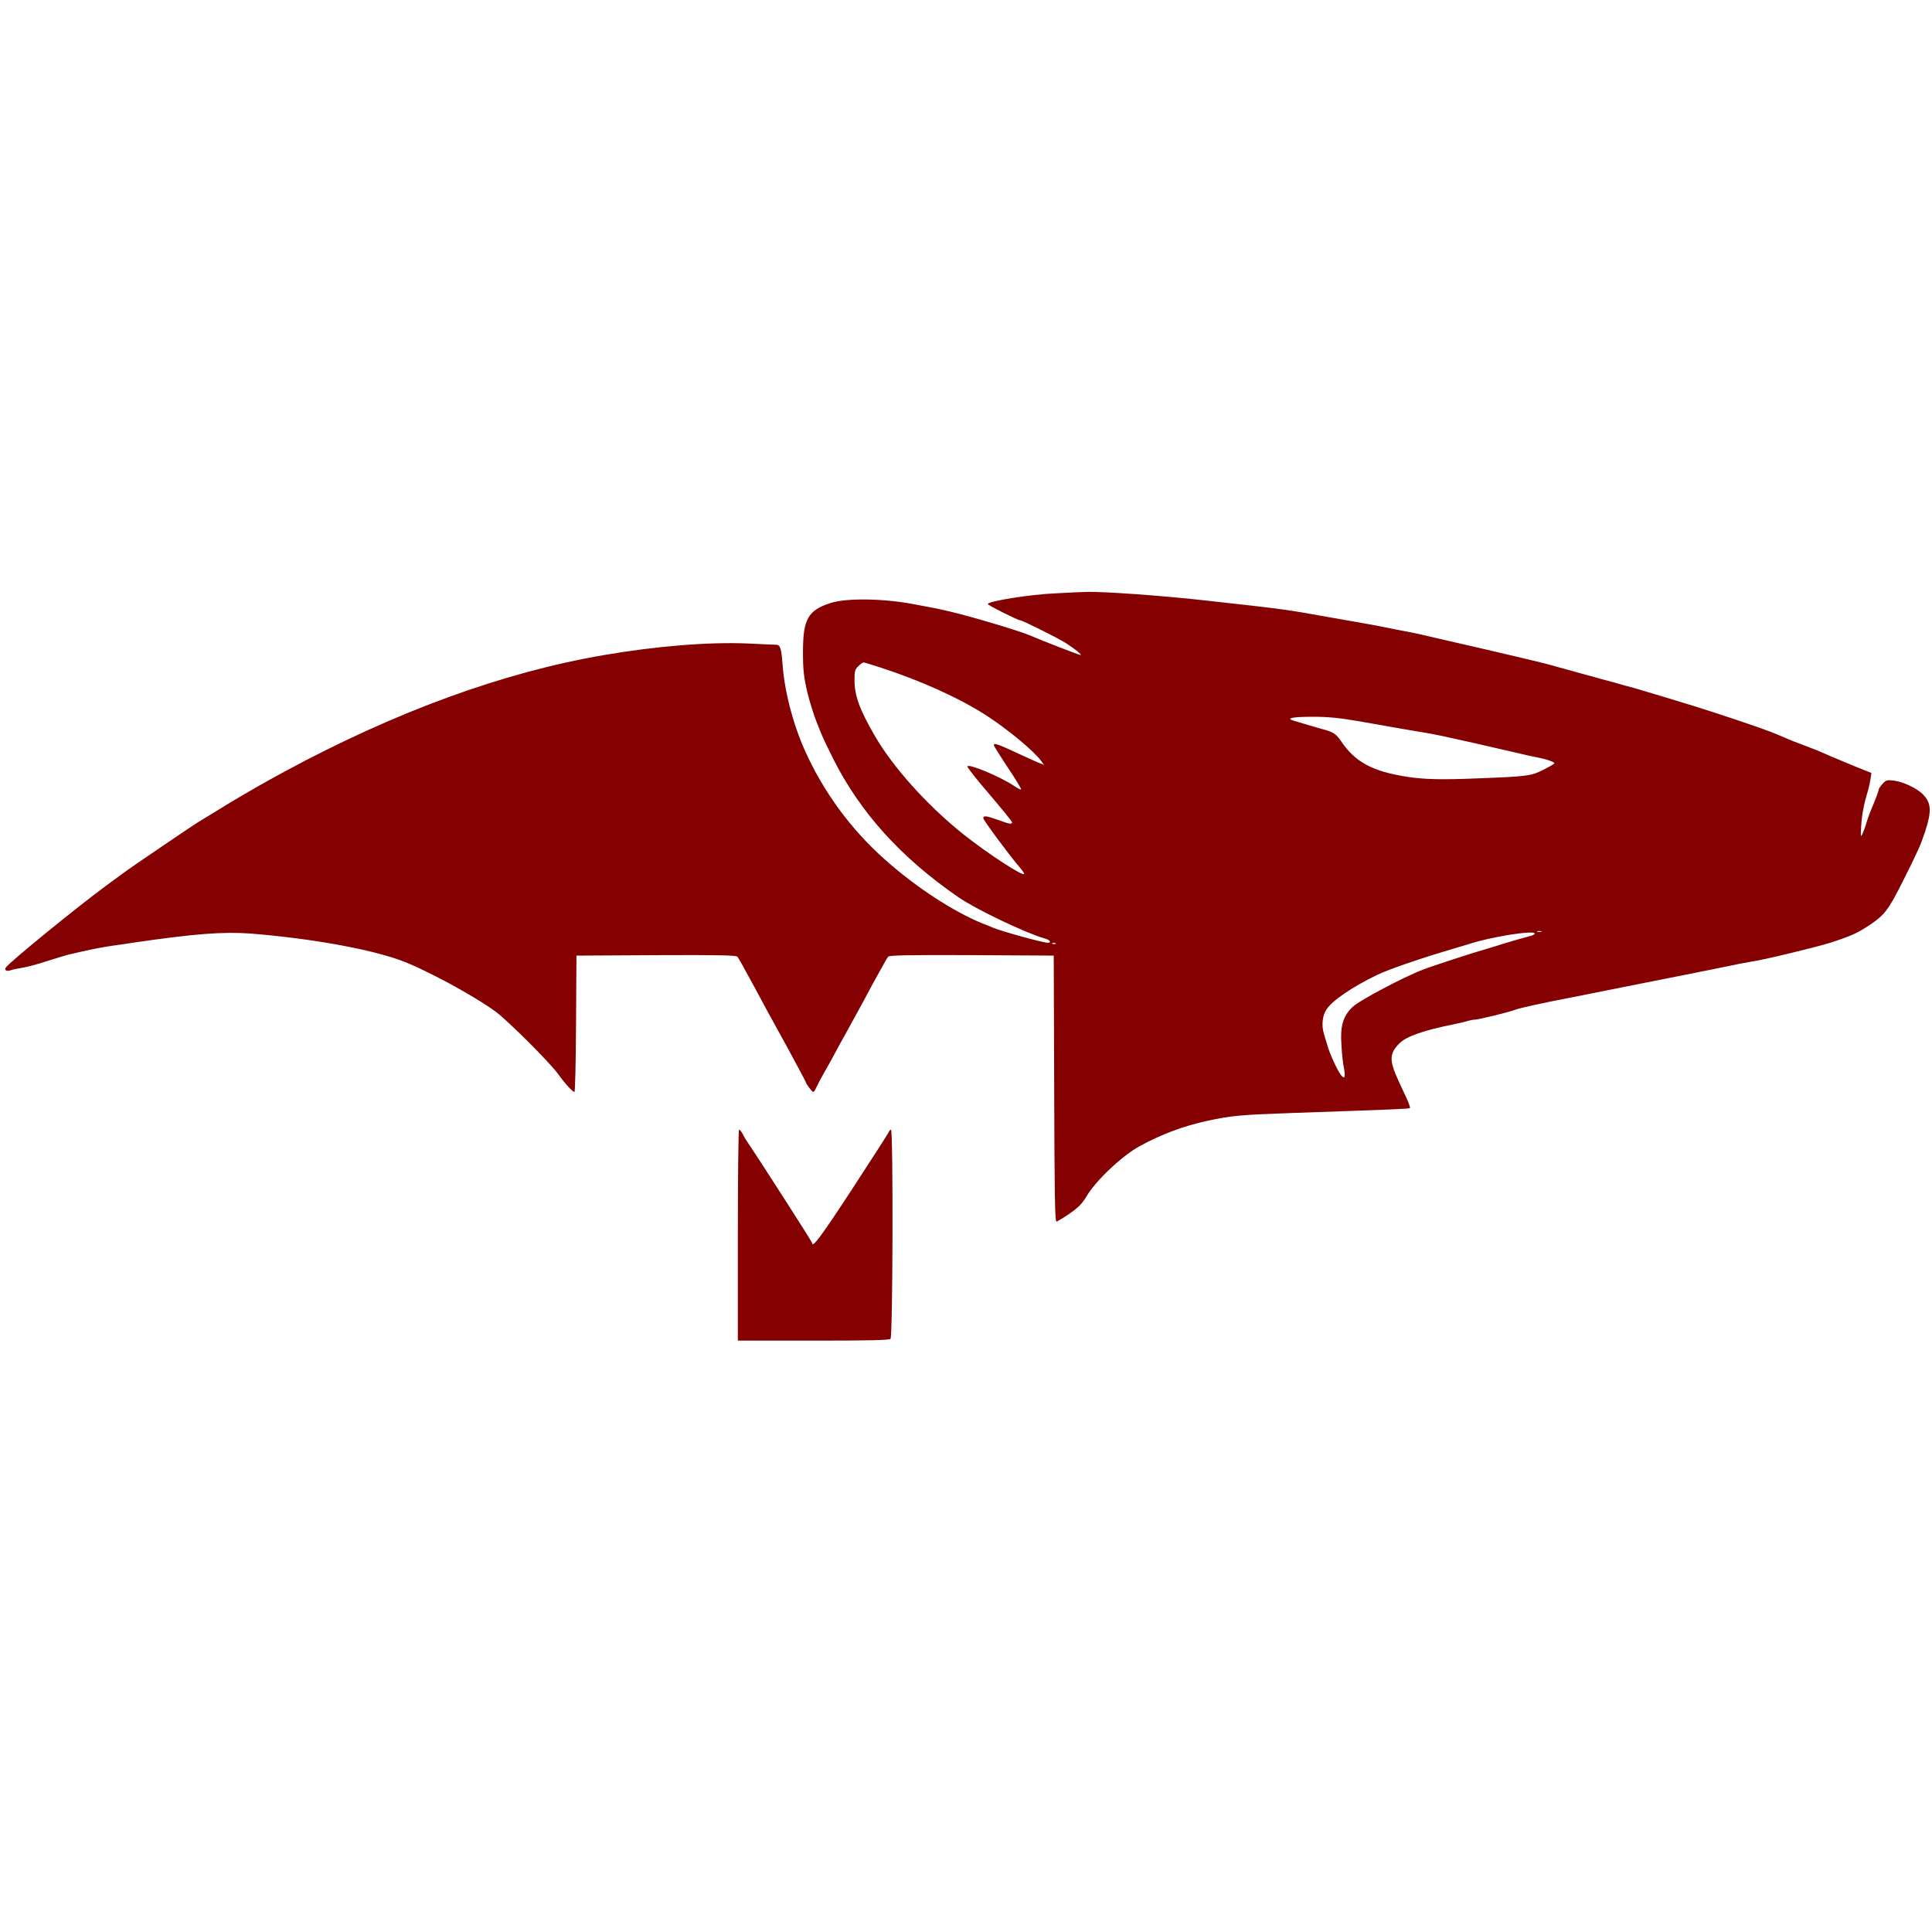
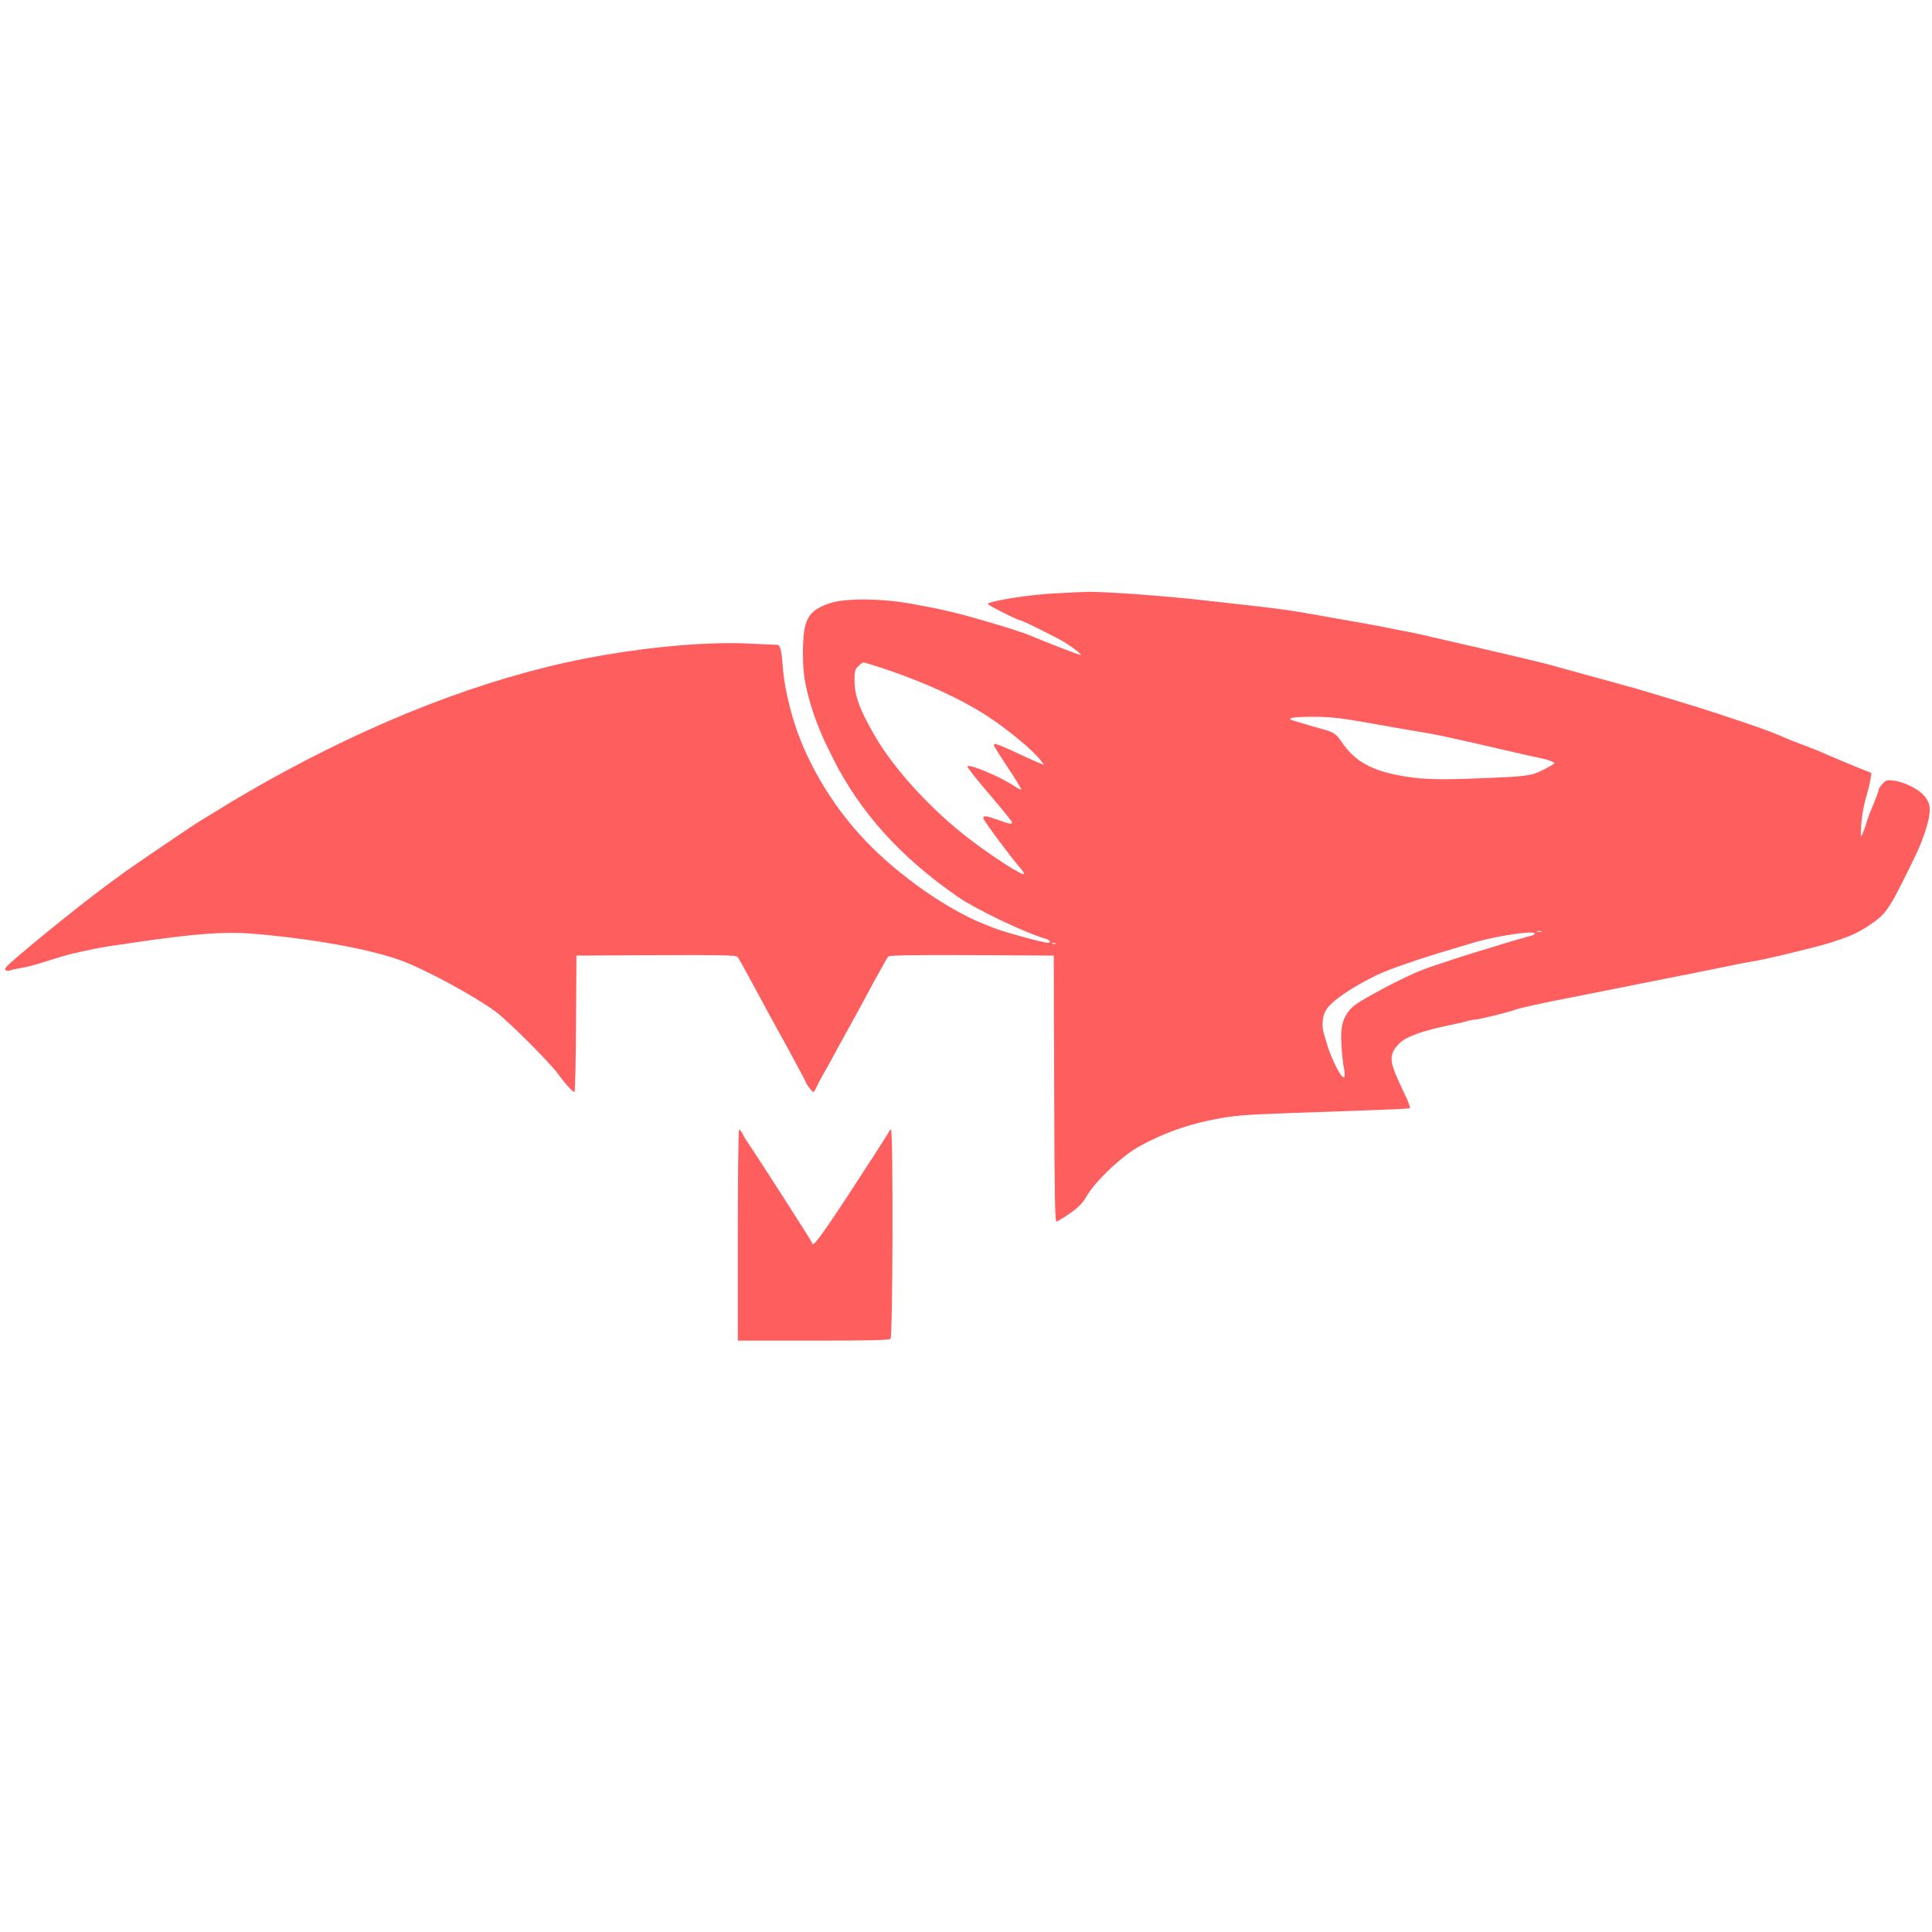
<svg xmlns="http://www.w3.org/2000/svg" width="128" height="128" viewBox="0 0 128 128">
-   <path style="fill:#850000;fill-opacity:1;fill-rule:nonzero;stroke:none" d="M69.953.309c-1.676.07-4.508.52-4.508.71 0 .079 1.996 1.079 2.149 1.079.14 0 2.457 1.156 2.972 1.476.672.43 1.153.82 1.012.82-.09 0-2.469-.921-3.371-1.308-.734-.309-3.785-1.219-5.27-1.57-.804-.188-1.144-.258-2.511-.508C58.41.64 56.039.618 55.008.957c-1.477.48-1.809 1.07-1.809 3.246 0 1.2.059 1.707.32 2.785.114.469.434 1.5.583 1.848.043.11.183.45.3.75.121.297.485 1.066.805 1.695 1.797 3.567 4.488 6.54 8.281 9.156 1.196.82 4.446 2.375 5.75 2.747.332.09.442.277.172.277-.3 0-3.05-.758-3.613-.996a9.982 9.982 0 0 0-.652-.262c-1.957-.789-4.457-2.414-6.524-4.262a21.38 21.38 0 0 1-5.312-7.257c-.793-1.79-1.332-3.875-1.465-5.692-.078-1.039-.16-1.289-.43-1.277-.09 0-.945-.031-1.887-.082-2.562-.11-6.062.172-9.527.77-6.625 1.128-13.773 3.734-21.129 7.706a94.93 94.93 0 0 0-3.625 2.067c-.14.082-.582.351-.984.601-.399.25-.871.528-1.043.637-.38.223-4.586 3.078-5.09 3.457-.188.137-.711.527-1.152.848C4.98 21.195.633 24.742.383 25.102c-.121.18.07.27.328.18.133-.052.473-.122.746-.16.281-.044 1.004-.231 1.605-.43.61-.192 1.266-.391 1.454-.442 1.488-.348 2.09-.469 2.96-.598.395-.05.977-.14 1.305-.191 4.078-.598 6.024-.746 7.84-.61 3.945.32 7.719.993 9.879 1.758 1.617.582 4.906 2.36 6.352 3.426.836.63 3.523 3.305 4.117 4.113.46.641.972 1.2 1.093 1.2.04 0 .09-2.04.102-4.524l.027-4.512 5.282-.03c4.156-.02 5.308.011 5.379.1.101.13.343.56 1.136 2.024.754 1.41 1.125 2.09 1.356 2.496.12.223.398.739.633 1.149.218.41.628 1.168.91 1.687.281.52.511.961.511.98 0 .09.414.63.485.63.039 0 .14-.153.21-.32.079-.18.29-.579.462-.88.18-.3.5-.886.722-1.296.223-.41.524-.98.684-1.25.441-.79.902-1.645 1.285-2.344A84.813 84.813 0 0 1 58.5 24.96c.129-.25.29-.512.34-.578.082-.09 1.265-.121 5.543-.102l5.43.031.03 8.817c.02 6.945.048 8.805.15 8.805.058-.012.46-.243.874-.532.582-.406.832-.656 1.102-1.117.613-1.047 2.351-2.695 3.515-3.336A16.556 16.556 0 0 1 80 35.254c1.605-.34 2.078-.39 5.723-.52 6.652-.23 7.636-.27 7.687-.32.031-.027-.058-.289-.191-.59-.14-.289-.38-.828-.551-1.187-.633-1.367-.633-1.825.031-2.496.45-.47 1.613-.88 3.613-1.278.329-.07.743-.16.91-.218.173-.051.383-.09.473-.09.254 0 2.25-.489 2.672-.649.29-.12 1.856-.46 3.723-.82.812-.16 2.922-.578 4.668-.93 1.105-.218 2.258-.449 2.558-.508.301-.058.735-.148.954-.187.222-.05.511-.113.652-.133.14-.027.844-.168 1.558-.316a33.704 33.704 0 0 1 1.614-.313c.504-.047 4.289-.957 5.16-1.238 1.387-.45 1.797-.629 2.672-1.215.941-.64 1.203-.988 2.136-2.848 1.036-2.066 1.184-2.414 1.477-3.285.45-1.386.422-1.914-.152-2.496-.403-.398-1.266-.808-1.895-.898-.472-.059-.535-.04-.765.21-.141.15-.262.329-.262.391 0 .09-.16.528-.61 1.606-.043.11-.132.379-.203.597-.058.223-.18.532-.25.7-.129.28-.14.23-.09-.547.051-.77.18-1.418.473-2.399.051-.187.121-.507.149-.707l.05-.36-1.043-.417c-1.085-.45-2.02-.84-2.558-1.082-.184-.066-.633-.246-1.004-.387-.383-.14-.844-.32-1.035-.41a23.9 23.9 0 0 0-1.055-.437c-.672-.262-3.02-1.059-5.02-1.688a458.117 458.117 0 0 0-4.011-1.21 36.162 36.162 0 0 1-1.406-.388c-.16-.043-.555-.152-.856-.23-1.766-.488-2.226-.61-2.86-.79a26.367 26.367 0 0 0-1.054-.28c-.191-.047-.71-.168-1.152-.278-.774-.191-4.016-.937-5.774-1.34l-1.254-.289c-.222-.05-.62-.129-.902-.18-.273-.05-.844-.16-1.258-.25-.41-.077-1.293-.25-1.957-.359-.66-.117-1.453-.257-1.754-.308-2.773-.5-2.96-.528-7.93-1.078-3.062-.348-7.18-.641-8.183-.59-.16 0-1.05.039-1.965.09zM58.348 5.23c2.652.86 5.23 2.028 6.996 3.168 1.406.907 3.152 2.356 3.625 3.004l.199.27-.379-.149c-.21-.09-.652-.28-.984-.441-1.766-.82-1.957-.887-1.957-.707 0 .047.41.707.902 1.445.504.75.902 1.41.902 1.47 0 .05-.187-.032-.422-.192-.902-.618-3.02-1.508-3.14-1.328-.031.05.62.878 1.457 1.847.82.969 1.504 1.797 1.504 1.86 0 .148-.16.128-.922-.153-.785-.277-.984-.308-.984-.117 0 .129 1.695 2.414 2.367 3.203.191.219.343.43.343.48 0 .239-2.351-1.288-4.015-2.605-2.38-1.898-4.68-4.445-5.89-6.55-.997-1.72-1.337-2.645-1.337-3.665 0-.597.028-.718.25-.93.13-.136.293-.25.352-.25.058 0 .562.153 1.133.34zm31.691 3.555c.961.172 2.277.399 2.91.512.633.11 1.406.238 1.707.289.301.059.73.137.953.187.22.051.653.141.954.211.992.22 1.234.27 2.859.649 1.746.41 2.129.488 2.66.597.453.09.902.262.902.34 0 .032-.328.223-.73.43-.824.41-.996.441-4.387.57-2.308.098-3.543.07-4.668-.11-2.27-.35-3.441-.987-4.355-2.366-.32-.469-.531-.61-1.266-.797-.27-.082-.683-.192-.902-.262-.223-.07-.602-.18-.844-.25-.723-.187-.312-.297 1.145-.297 1.003 0 1.707.067 3.062.297zm12.074 13.95a.54.54 0 0 1-.25 0c-.07-.032-.02-.051.121-.051.137 0 .188.02.13.05zm-.433.117c0 .05-.117.12-.27.152-.312.078-1.535.43-1.937.558-.141.051-.594.192-1.004.31-1.035.3-3.543 1.116-4.215 1.378-1.266.48-4.238 2.055-4.656 2.477-.625.609-.817 1.265-.723 2.523.027.531.098 1.2.16 1.488.121.63.05.801-.191.489-.242-.309-.754-1.426-.903-1.977-.082-.246-.171-.578-.222-.738-.18-.567-.11-1.239.172-1.645.379-.582 1.746-1.508 3.351-2.277.762-.371 2.98-1.13 5.02-1.727.41-.12.863-.261 1.004-.3 1.445-.489 4.414-.958 4.414-.711zm-31.746.671c-.032.028-.121.04-.192.008-.082-.027-.05-.058.059-.058.113-.012.172.02.133.05zm0 0" transform="translate(0 39)" />
-   <path style="fill:#850000;fill-opacity:1;fill-rule:nonzero;stroke:none" d="M48.883 42.832v6.988h5c3.754 0 5.027-.03 5.117-.12.152-.15.184-13.856.031-13.856-.05 0-.12.078-.152.168-.04.09-1.133 1.797-2.438 3.793-2.066 3.156-2.64 3.925-2.64 3.535 0-.07-3.422-5.41-4.297-6.7a3.725 3.725 0 0 1-.309-.527c-.082-.152-.18-.27-.23-.27-.043 0-.082 3.145-.082 6.989zm0 0" transform="translate(0 39)" />
+   <path style="fill:#FF5E5E;fill-opacity:1;fill-rule:nonzero;stroke:none" d="M69.953.309c-1.676.07-4.508.52-4.508.71 0 .079 1.996 1.079 2.149 1.079.14 0 2.457 1.156 2.972 1.476.672.43 1.153.82 1.012.82-.09 0-2.469-.921-3.371-1.308-.734-.309-3.785-1.219-5.27-1.57-.804-.188-1.144-.258-2.511-.508C58.41.64 56.039.618 55.008.957c-1.477.48-1.809 1.07-1.809 3.246 0 1.2.059 1.707.32 2.785.114.469.434 1.5.583 1.848.043.11.183.45.3.75.121.297.485 1.066.805 1.695 1.797 3.567 4.488 6.54 8.281 9.156 1.196.82 4.446 2.375 5.75 2.747.332.09.442.277.172.277-.3 0-3.05-.758-3.613-.996a9.982 9.982 0 0 0-.652-.262c-1.957-.789-4.457-2.414-6.524-4.262a21.38 21.38 0 0 1-5.312-7.257c-.793-1.79-1.332-3.875-1.465-5.692-.078-1.039-.16-1.289-.43-1.277-.09 0-.945-.031-1.887-.082-2.562-.11-6.062.172-9.527.77-6.625 1.128-13.773 3.734-21.129 7.706a94.93 94.93 0 0 0-3.625 2.067c-.14.082-.582.351-.984.601-.399.25-.871.528-1.043.637-.38.223-4.586 3.078-5.09 3.457-.188.137-.711.527-1.152.848C4.98 21.195.633 24.742.383 25.102c-.121.18.07.27.328.18.133-.052.473-.122.746-.16.281-.044 1.004-.231 1.605-.43.61-.192 1.266-.391 1.454-.442 1.488-.348 2.09-.469 2.96-.598.395-.05.977-.14 1.305-.191 4.078-.598 6.024-.746 7.84-.61 3.945.32 7.719.993 9.879 1.758 1.617.582 4.906 2.36 6.352 3.426.836.63 3.523 3.305 4.117 4.113.46.641.972 1.2 1.093 1.2.04 0 .09-2.04.102-4.524l.027-4.512 5.282-.03c4.156-.02 5.308.011 5.379.1.101.13.343.56 1.136 2.024.754 1.41 1.125 2.09 1.356 2.496.12.223.398.739.633 1.149.218.41.628 1.168.91 1.687.281.52.511.961.511.98 0 .09.414.63.485.63.039 0 .14-.153.21-.32.079-.18.29-.579.462-.88.18-.3.5-.886.722-1.296.223-.41.524-.98.684-1.25.441-.79.902-1.645 1.285-2.344A84.813 84.813 0 0 1 58.5 24.96c.129-.25.29-.512.34-.578.082-.09 1.265-.121 5.543-.102l5.43.031.03 8.817c.02 6.945.048 8.805.15 8.805.058-.012.46-.243.874-.532.582-.406.832-.656 1.102-1.117.613-1.047 2.351-2.695 3.515-3.336A16.556 16.556 0 0 1 80 35.254c1.605-.34 2.078-.39 5.723-.52 6.652-.23 7.636-.27 7.687-.32.031-.027-.058-.289-.191-.59-.14-.289-.38-.828-.551-1.187-.633-1.367-.633-1.825.031-2.496.45-.47 1.613-.88 3.613-1.278.329-.07.743-.16.91-.218.173-.051.383-.09.473-.09.254 0 2.25-.489 2.672-.649.29-.12 1.856-.46 3.723-.82.812-.16 2.922-.578 4.668-.93 1.105-.218 2.258-.449 2.558-.508.301-.058.735-.148.954-.187.222-.05.511-.113.652-.133.14-.027.844-.168 1.558-.316a33.704 33.704 0 0 1 1.614-.313c.504-.047 4.289-.957 5.16-1.238 1.387-.45 1.797-.629 2.672-1.215.941-.64 1.203-.988 2.136-2.848 1.036-2.066 1.184-2.414 1.477-3.285.45-1.386.422-1.914-.152-2.496-.403-.398-1.266-.808-1.895-.898-.472-.059-.535-.04-.765.21-.141.15-.262.329-.262.391 0 .09-.16.528-.61 1.606-.043.11-.132.379-.203.597-.058.223-.18.532-.25.7-.129.28-.14.23-.09-.547.051-.77.18-1.418.473-2.399.051-.187.121-.507.149-.707l.05-.36-1.043-.417c-1.085-.45-2.02-.84-2.558-1.082-.184-.066-.633-.246-1.004-.387-.383-.14-.844-.32-1.035-.41a23.9 23.9 0 0 0-1.055-.437c-.672-.262-3.02-1.059-5.02-1.688a458.117 458.117 0 0 0-4.011-1.21 36.162 36.162 0 0 1-1.406-.388c-.16-.043-.555-.152-.856-.23-1.766-.488-2.226-.61-2.86-.79a26.367 26.367 0 0 0-1.054-.28c-.191-.047-.71-.168-1.152-.278-.774-.191-4.016-.937-5.774-1.34l-1.254-.289c-.222-.05-.62-.129-.902-.18-.273-.05-.844-.16-1.258-.25-.41-.077-1.293-.25-1.957-.359-.66-.117-1.453-.257-1.754-.308-2.773-.5-2.96-.528-7.93-1.078-3.062-.348-7.18-.641-8.183-.59-.16 0-1.05.039-1.965.09zM58.348 5.23c2.652.86 5.23 2.028 6.996 3.168 1.406.907 3.152 2.356 3.625 3.004l.199.27-.379-.149c-.21-.09-.652-.28-.984-.441-1.766-.82-1.957-.887-1.957-.707 0 .047.41.707.902 1.445.504.75.902 1.41.902 1.47 0 .05-.187-.032-.422-.192-.902-.618-3.02-1.508-3.14-1.328-.031.05.62.878 1.457 1.847.82.969 1.504 1.797 1.504 1.86 0 .148-.16.128-.922-.153-.785-.277-.984-.308-.984-.117 0 .129 1.695 2.414 2.367 3.203.191.219.343.43.343.48 0 .239-2.351-1.288-4.015-2.605-2.38-1.898-4.68-4.445-5.89-6.55-.997-1.72-1.337-2.645-1.337-3.665 0-.597.028-.718.25-.93.13-.136.293-.25.352-.25.058 0 .562.153 1.133.34zm31.691 3.555c.961.172 2.277.399 2.91.512.633.11 1.406.238 1.707.289.301.059.73.137.953.187.22.051.653.141.954.211.992.22 1.234.27 2.859.649 1.746.41 2.129.488 2.66.597.453.09.902.262.902.34 0 .032-.328.223-.73.43-.824.41-.996.441-4.387.57-2.308.098-3.543.07-4.668-.11-2.27-.35-3.441-.987-4.355-2.366-.32-.469-.531-.61-1.266-.797-.27-.082-.683-.192-.902-.262-.223-.07-.602-.18-.844-.25-.723-.187-.312-.297 1.145-.297 1.003 0 1.707.067 3.062.297zm12.074 13.95a.54.54 0 0 1-.25 0c-.07-.032-.02-.051.121-.051.137 0 .188.02.13.05zm-.433.117c0 .05-.117.12-.27.152-.312.078-1.535.43-1.937.558-.141.051-.594.192-1.004.31-1.035.3-3.543 1.116-4.215 1.378-1.266.48-4.238 2.055-4.656 2.477-.625.609-.817 1.265-.723 2.523.027.531.098 1.2.16 1.488.121.63.05.801-.191.489-.242-.309-.754-1.426-.903-1.977-.082-.246-.171-.578-.222-.738-.18-.567-.11-1.239.172-1.645.379-.582 1.746-1.508 3.351-2.277.762-.371 2.98-1.13 5.02-1.727.41-.12.863-.261 1.004-.3 1.445-.489 4.414-.958 4.414-.711zm-31.746.671c-.032.028-.121.04-.192.008-.082-.027-.05-.058.059-.058.113-.012.172.02.133.05zm0 0" transform="translate(0 39)" />
+   <path style="fill:#FF5E5E;fill-opacity:1;fill-rule:nonzero;stroke:none" d="M48.883 42.832v6.988h5c3.754 0 5.027-.03 5.117-.12.152-.15.184-13.856.031-13.856-.05 0-.12.078-.152.168-.04.09-1.133 1.797-2.438 3.793-2.066 3.156-2.64 3.925-2.64 3.535 0-.07-3.422-5.41-4.297-6.7a3.725 3.725 0 0 1-.309-.527c-.082-.152-.18-.27-.23-.27-.043 0-.082 3.145-.082 6.989zm0 0" transform="translate(0 39)" />
</svg>
